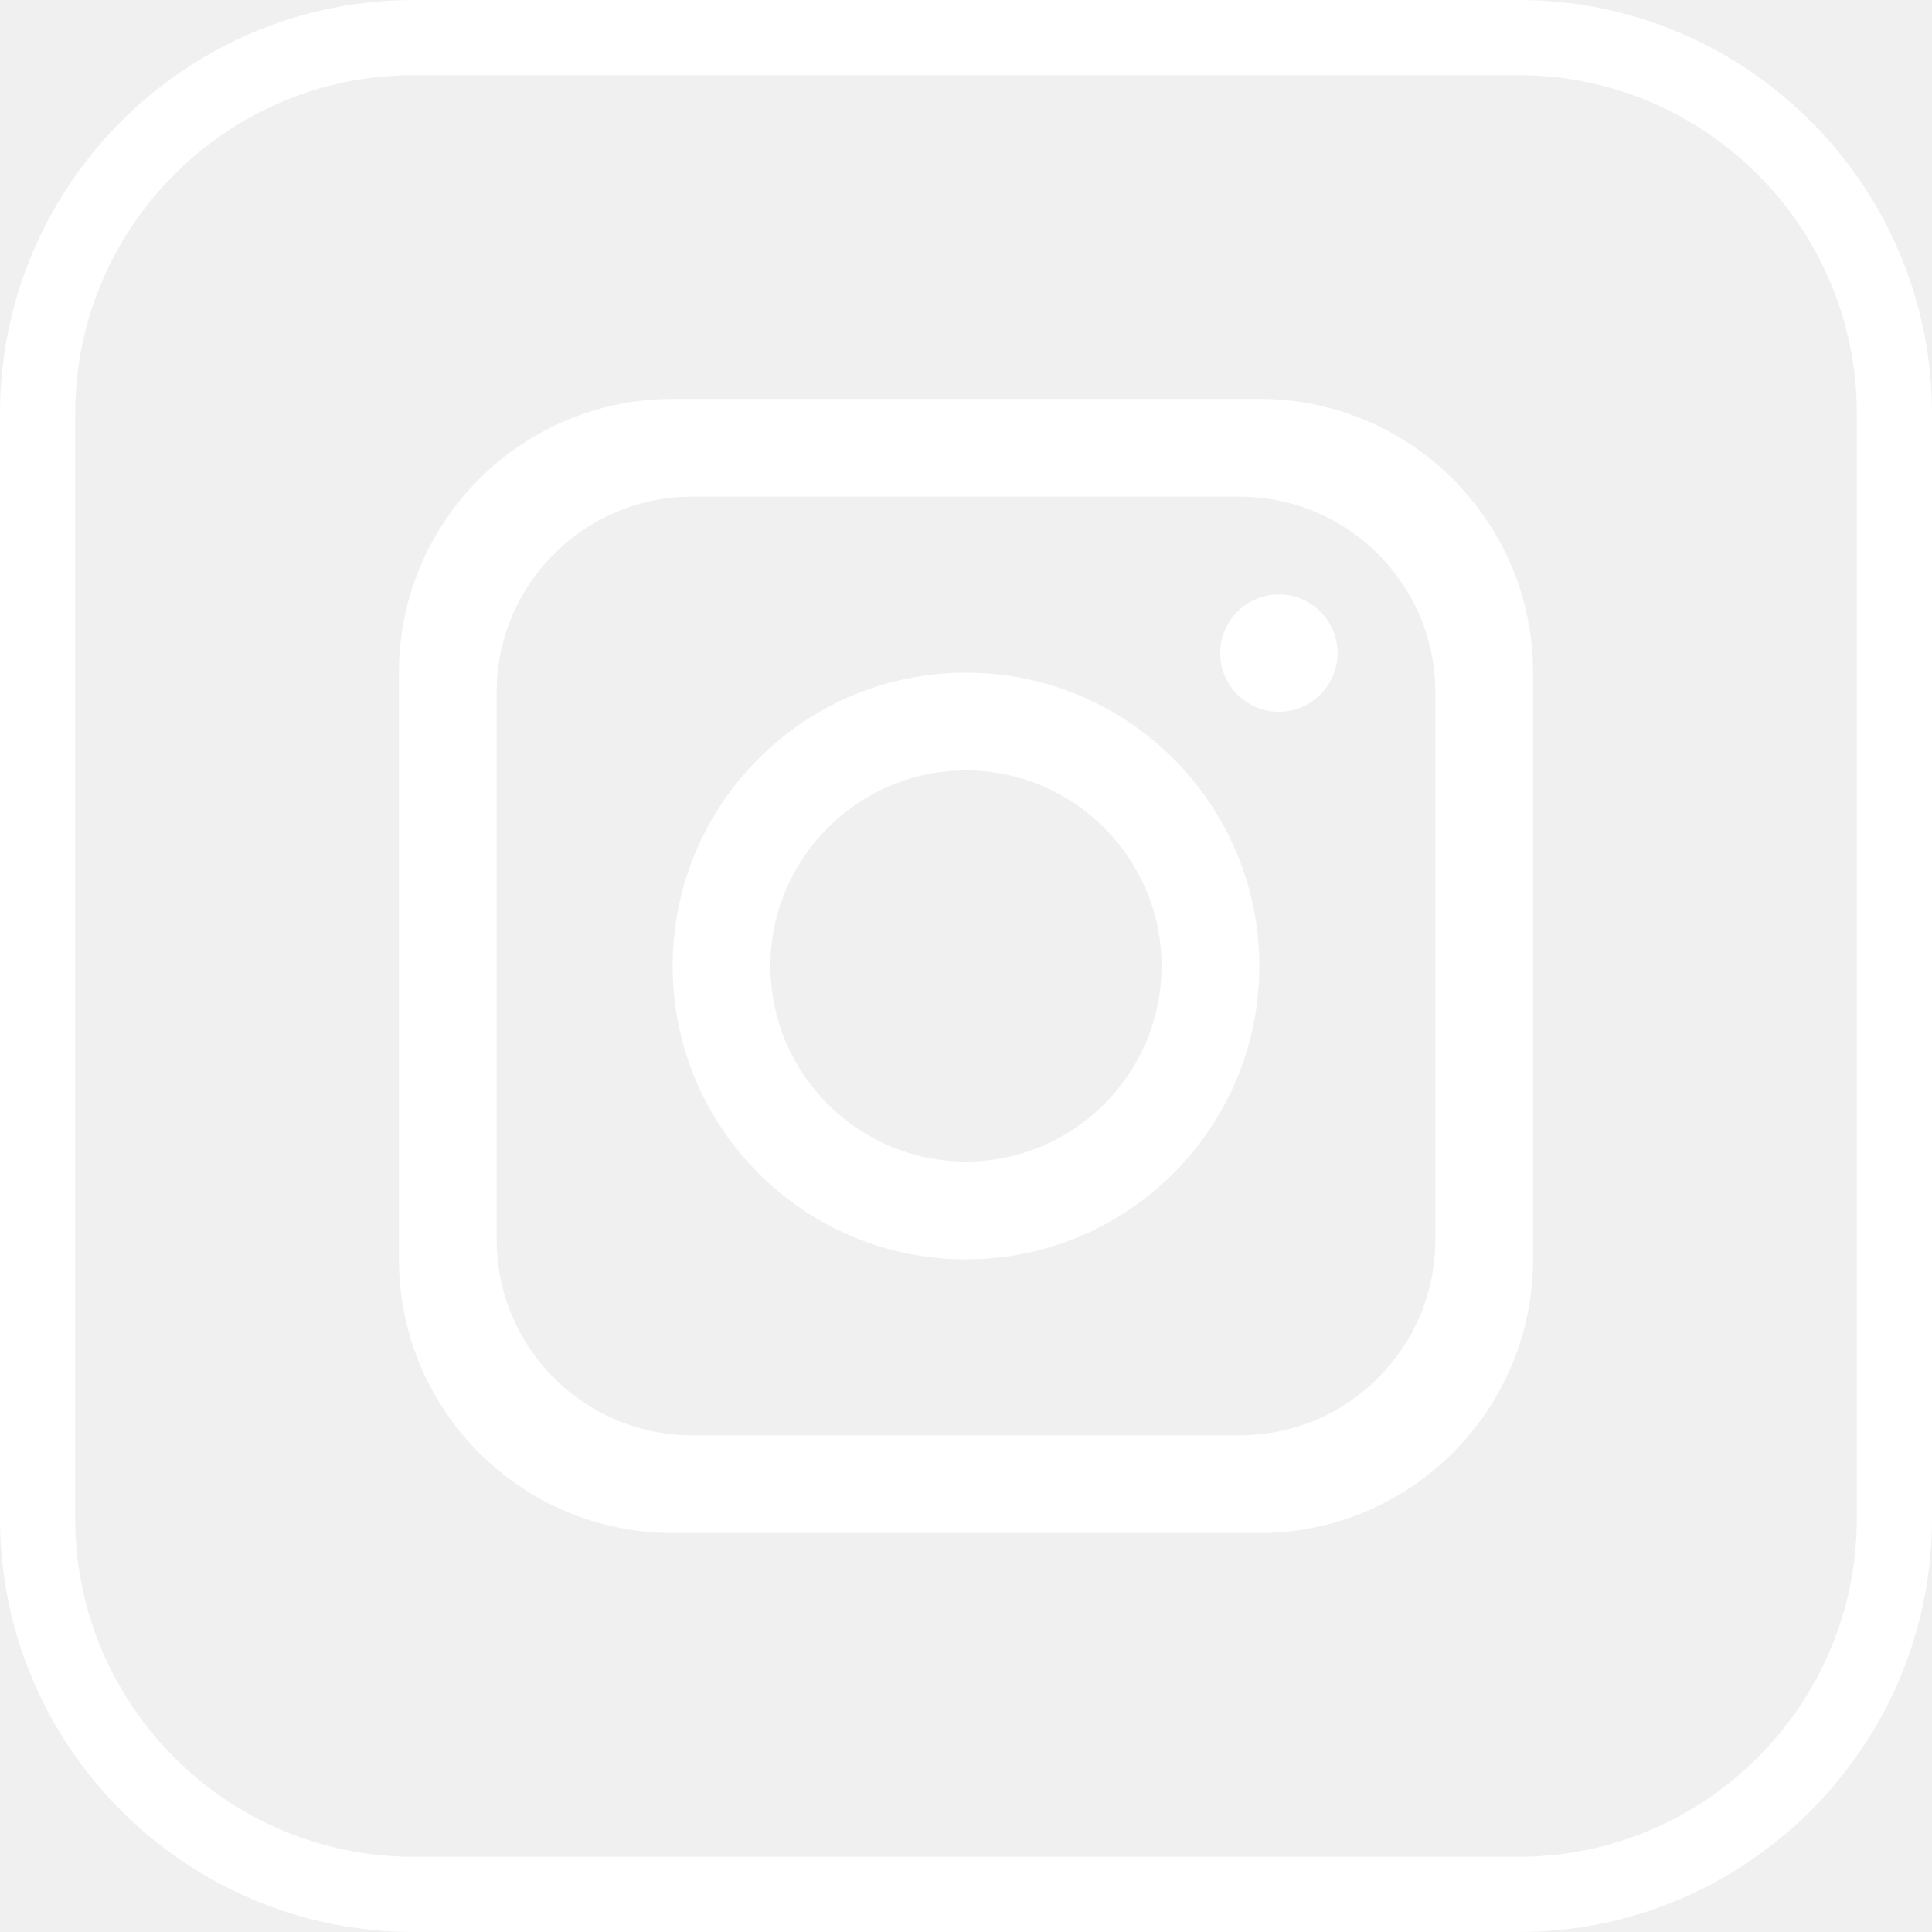
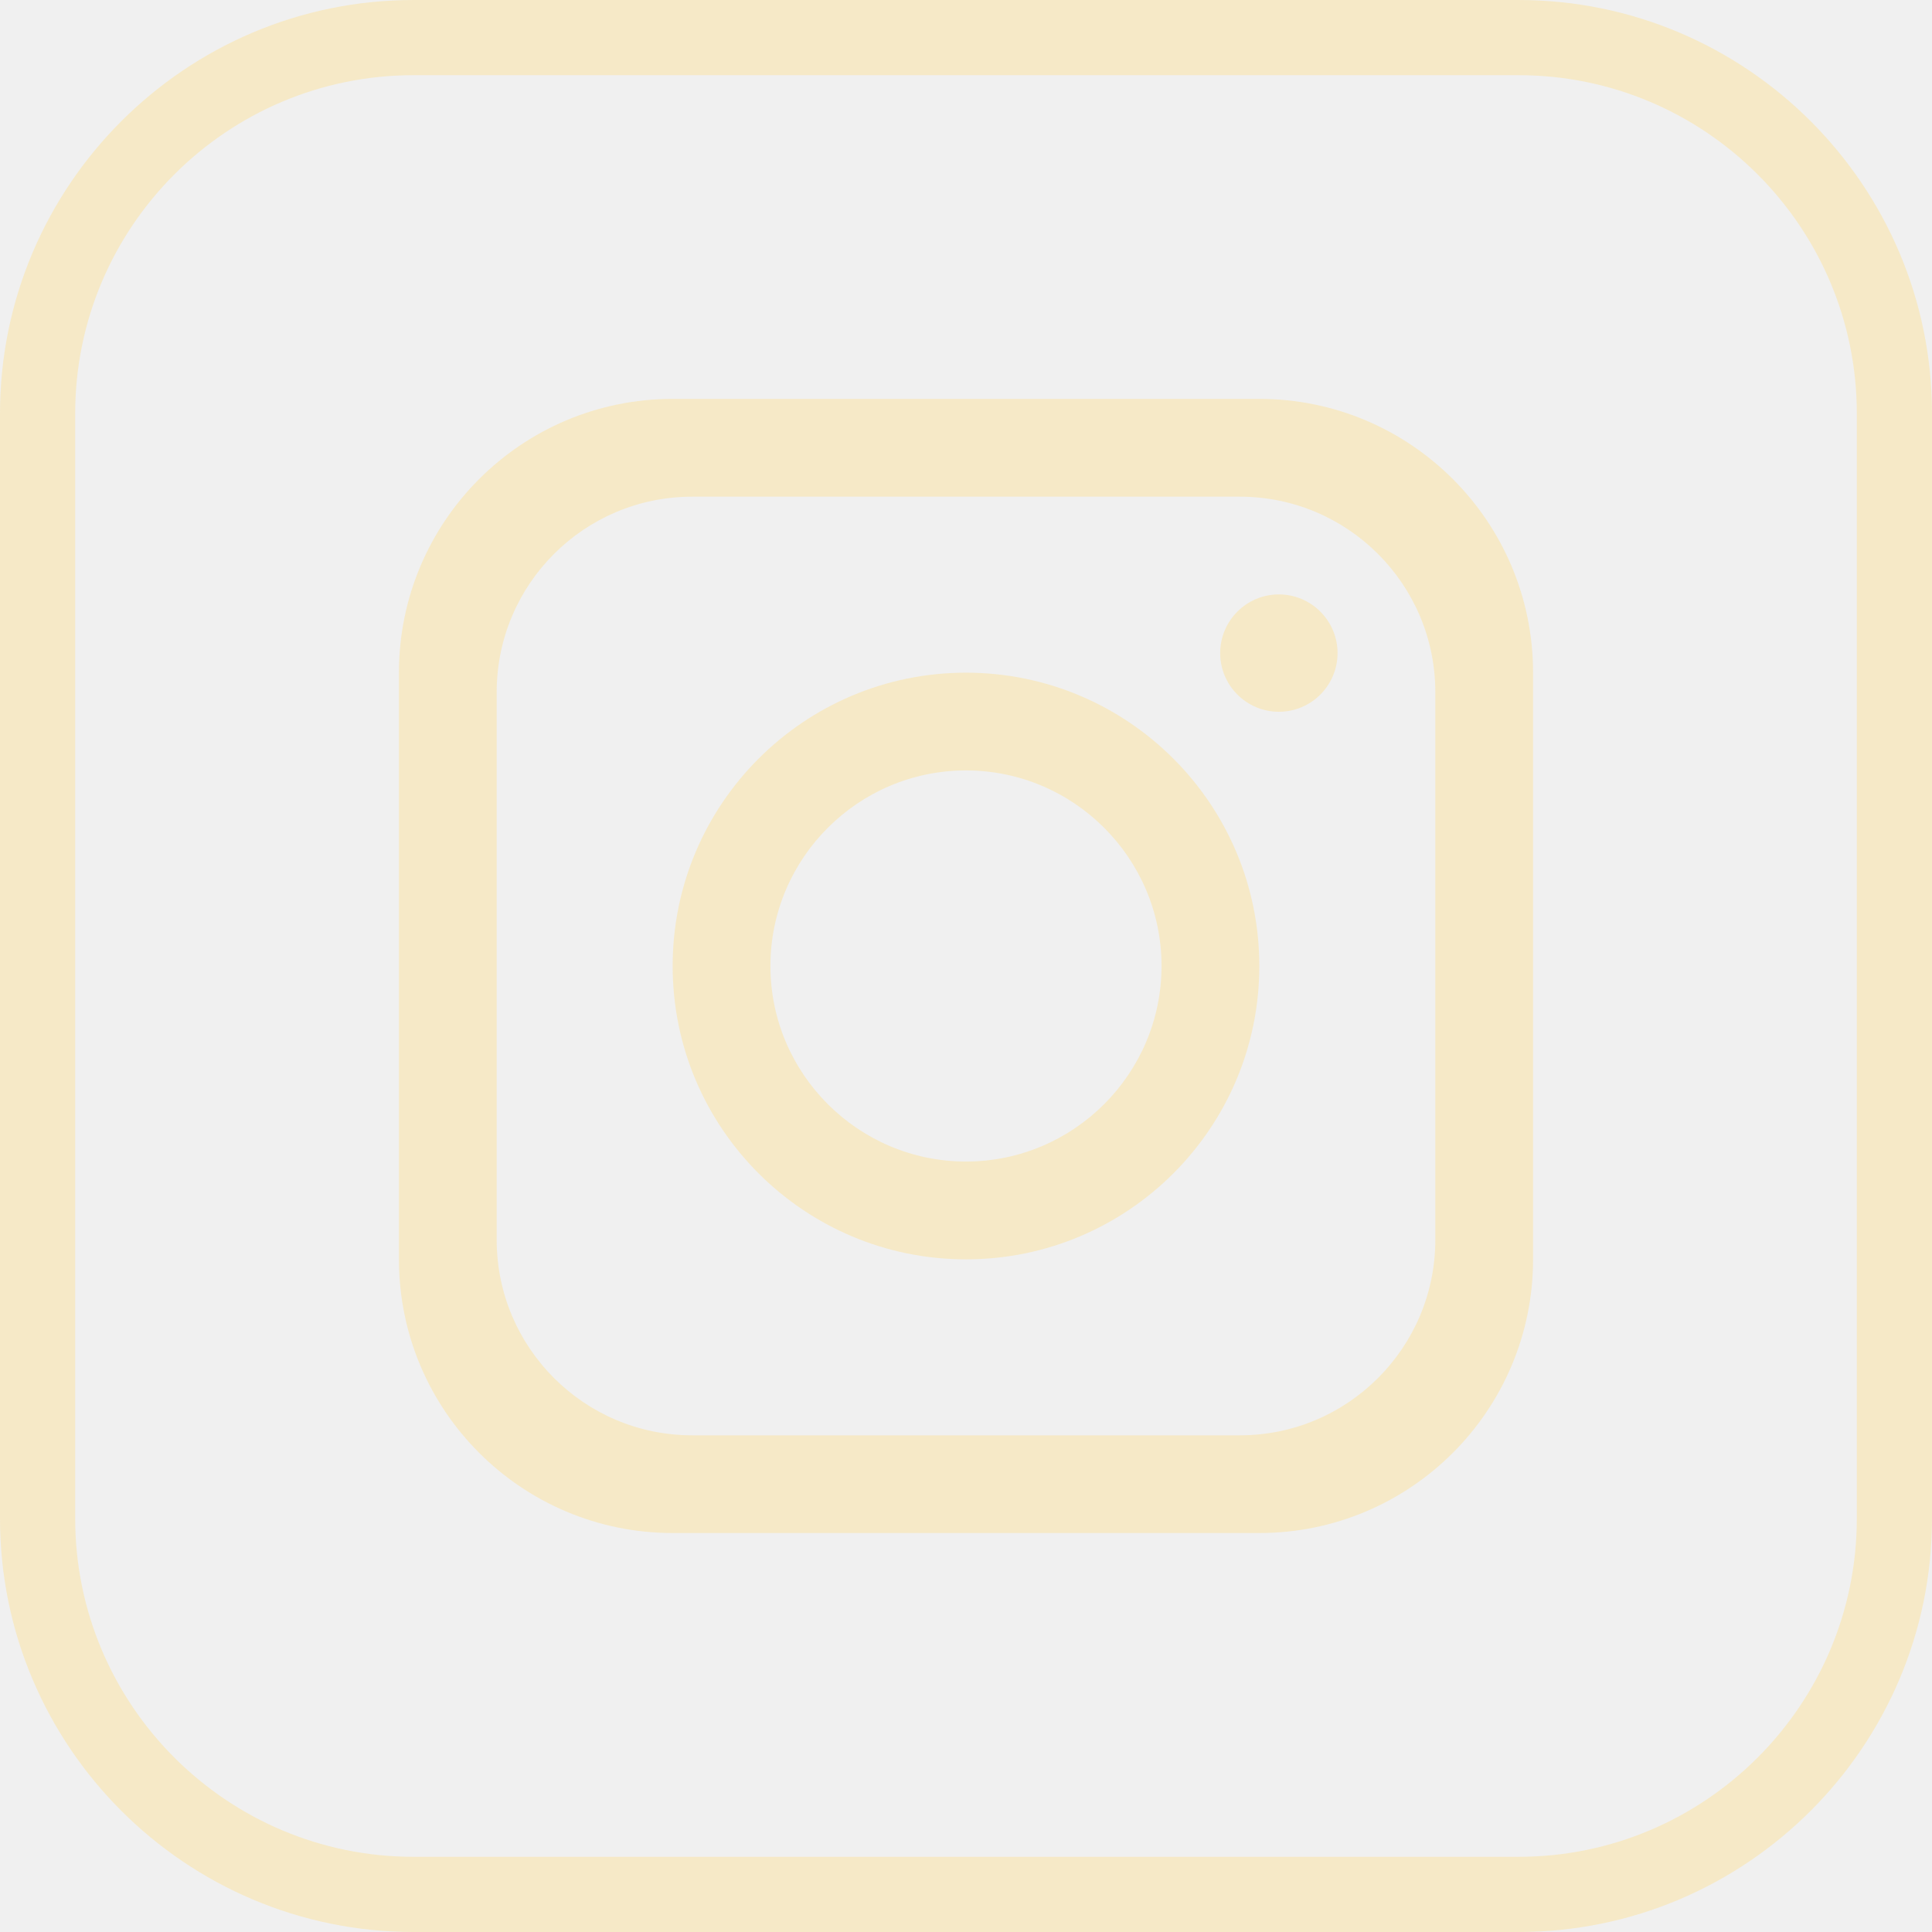
<svg xmlns="http://www.w3.org/2000/svg" id="Capa_2" viewBox="0 0 513.93 513.93">
  <defs>
    <style>
      .cls-1 {
-         fill: #fff;
+         fill: #f6e9c7;
      }
    </style>
  </defs>
  <g id="Objects">
    <g>
      <path class="cls-1" d="M334.99,106.11h-156.05c-40.21,0-72.82,32.61-72.82,72.82v156.05c0,40.21,32.62,72.82,72.82,72.82h156.05c40.21,0,72.82-32.62,72.82-72.82v-156.05c0-40.21-32.62-72.82-72.82-72.82ZM381.81,329.79c0,28.71-23.3,52.02-52.02,52.02h-145.65c-28.71,0-52.02-23.3-52.02-52.02v-145.65c0-28.71,23.3-52.02,52.02-52.02h145.65c28.71,0,52.02,23.3,52.02,52.02v145.65Z" />
      <path class="cls-1" d="M256.96,178.94c-43.07,0-78.03,34.96-78.03,78.03s34.96,78.03,78.03,78.03,78.03-34.96,78.03-78.03-34.96-78.03-78.03-78.03ZM256.96,308.98c-28.66,0-52.02-23.36-52.02-52.02s23.36-52.02,52.02-52.02,52.02,23.36,52.02,52.02-23.36,52.02-52.02,52.02Z" />
      <path class="cls-1" d="M340.19,189.34c-8.6,0-15.61-7-15.61-15.61s7-15.61,15.61-15.61,15.61,7,15.61,15.61-7,15.61-15.61,15.61Z" />
      <path class="cls-1" d="M403.93,513.93H110c-60.65,0-110-49.35-110-110V110C0,49.35,49.35,0,110,0h293.93c60.65,0,110,49.35,110,110v293.93c0,60.65-49.35,110-110,110ZM110,20c-49.63,0-90,40.37-90,90v293.93c0,49.63,40.37,90,90,90h293.93c49.63,0,90-40.37,90-90V110c0-49.63-40.37-90-90-90H110Z" />
    </g>
  </g>
</svg>
